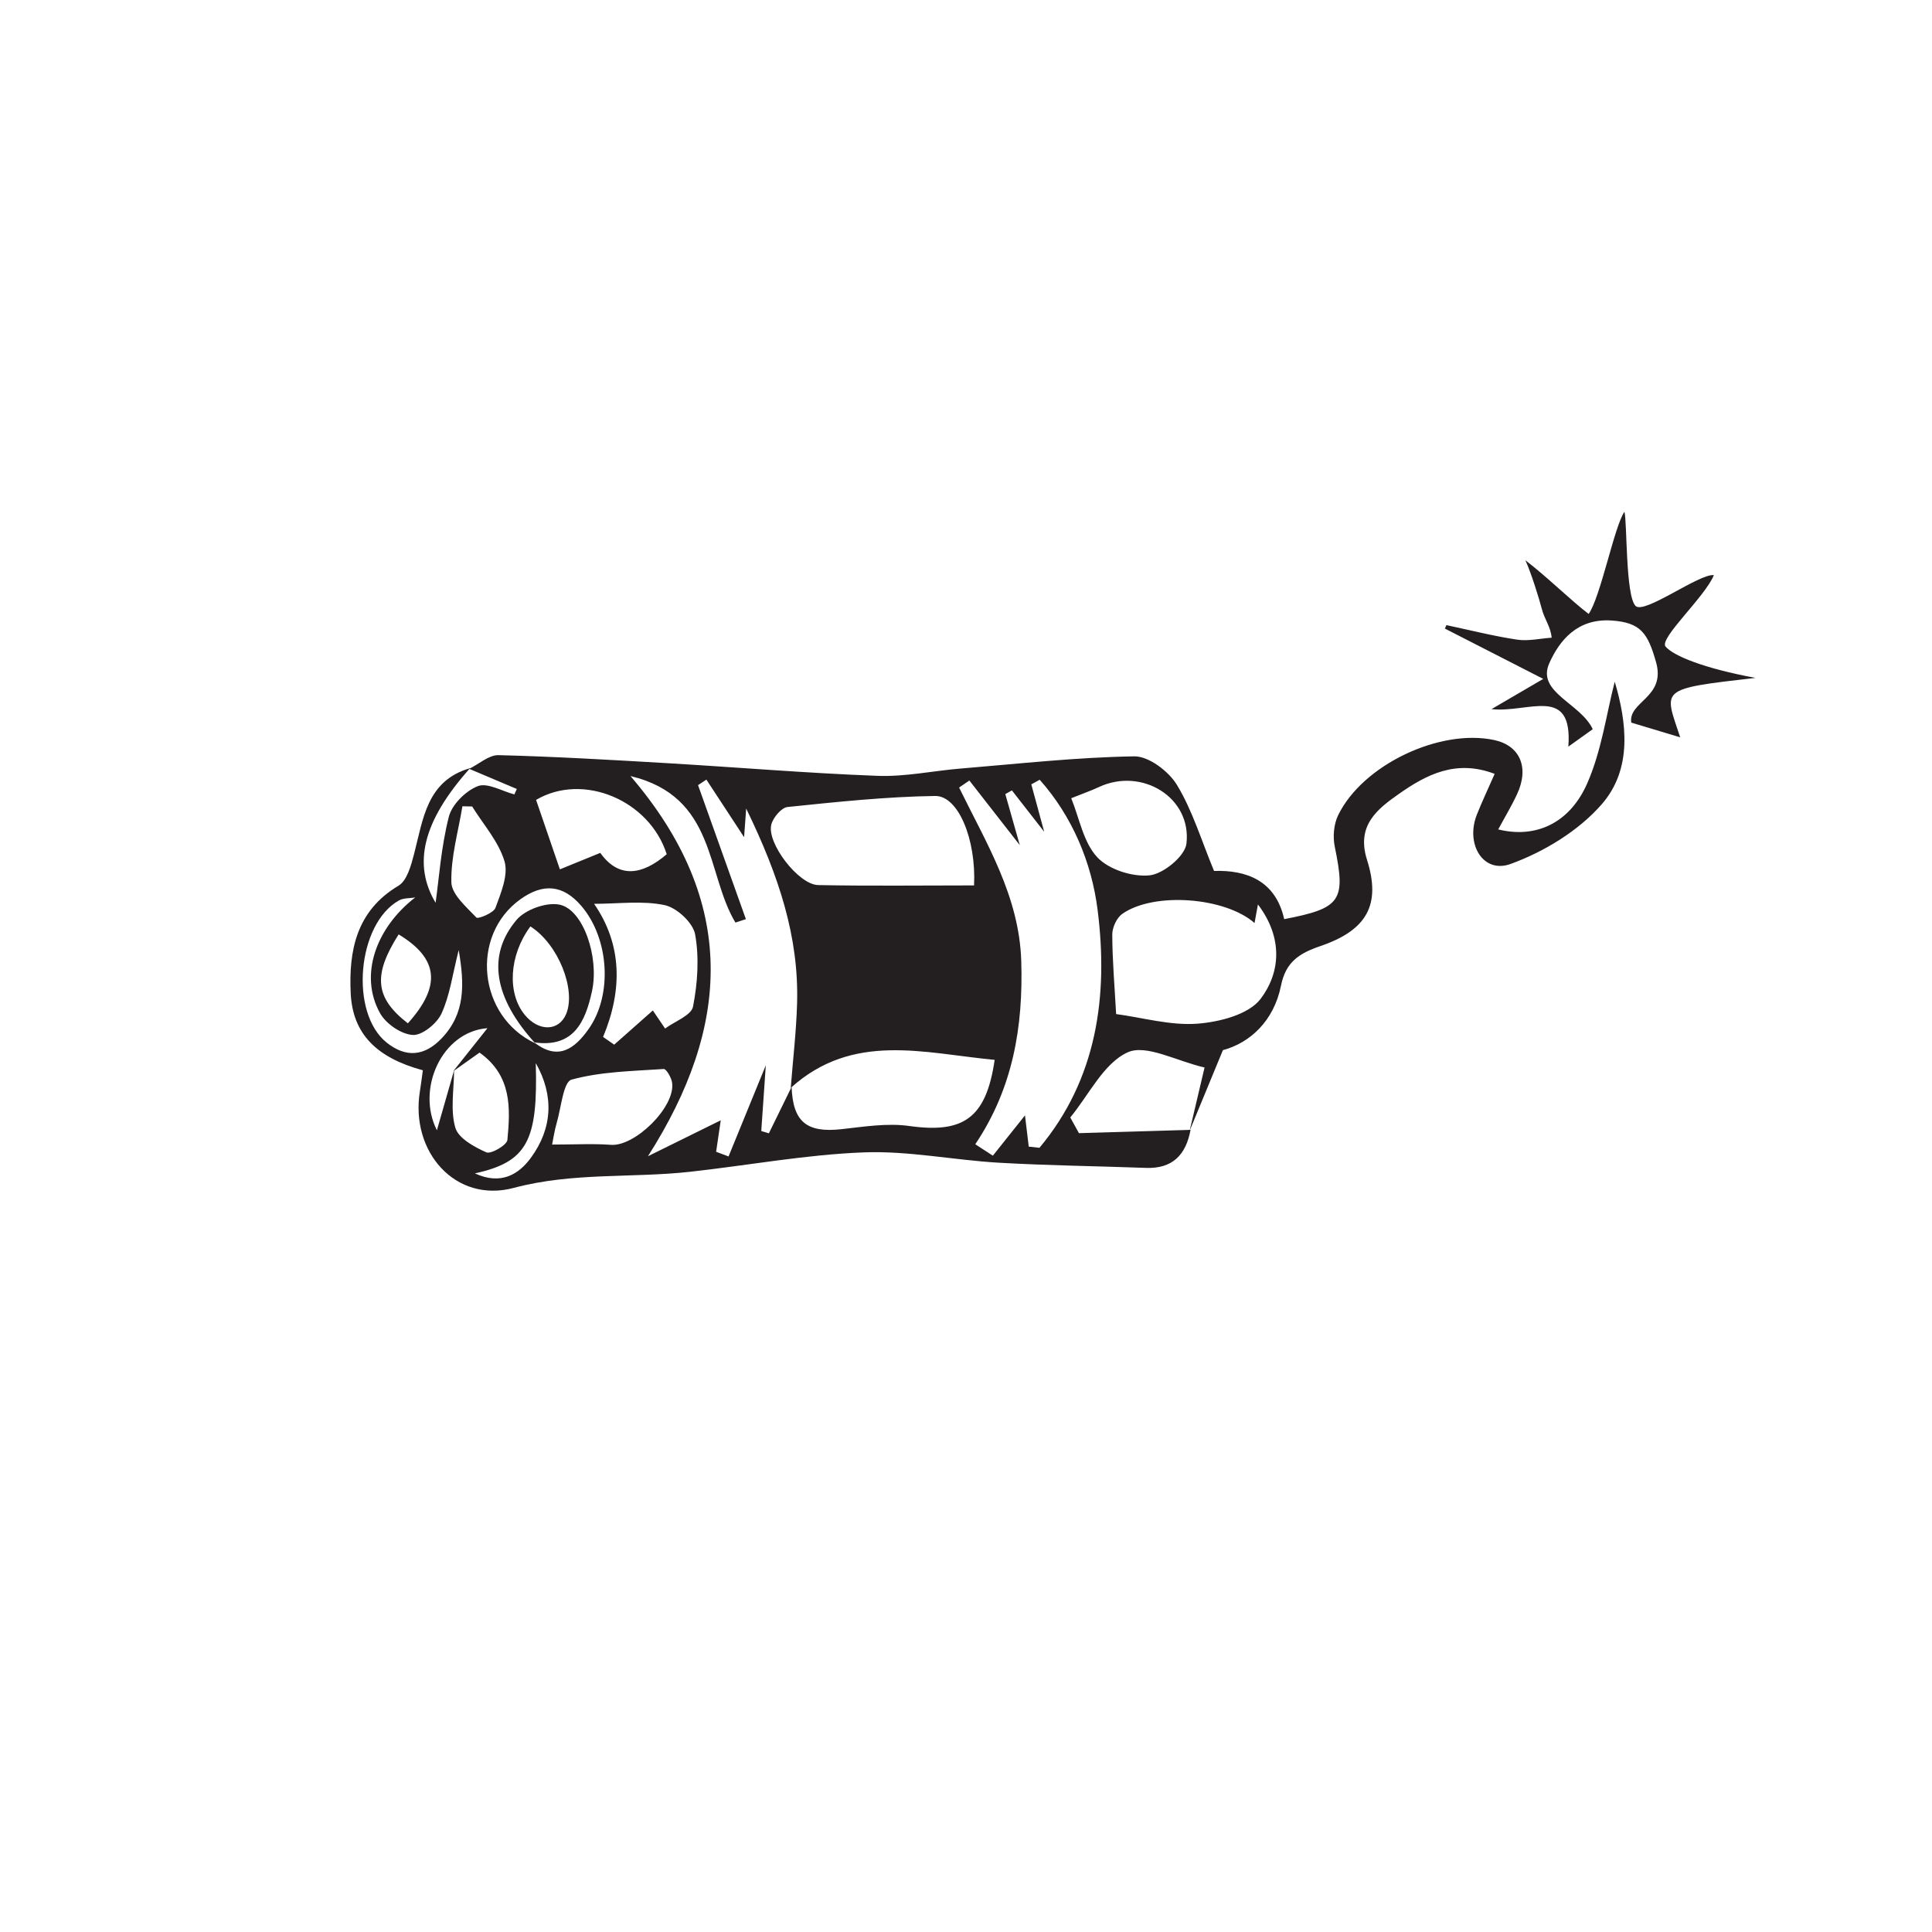
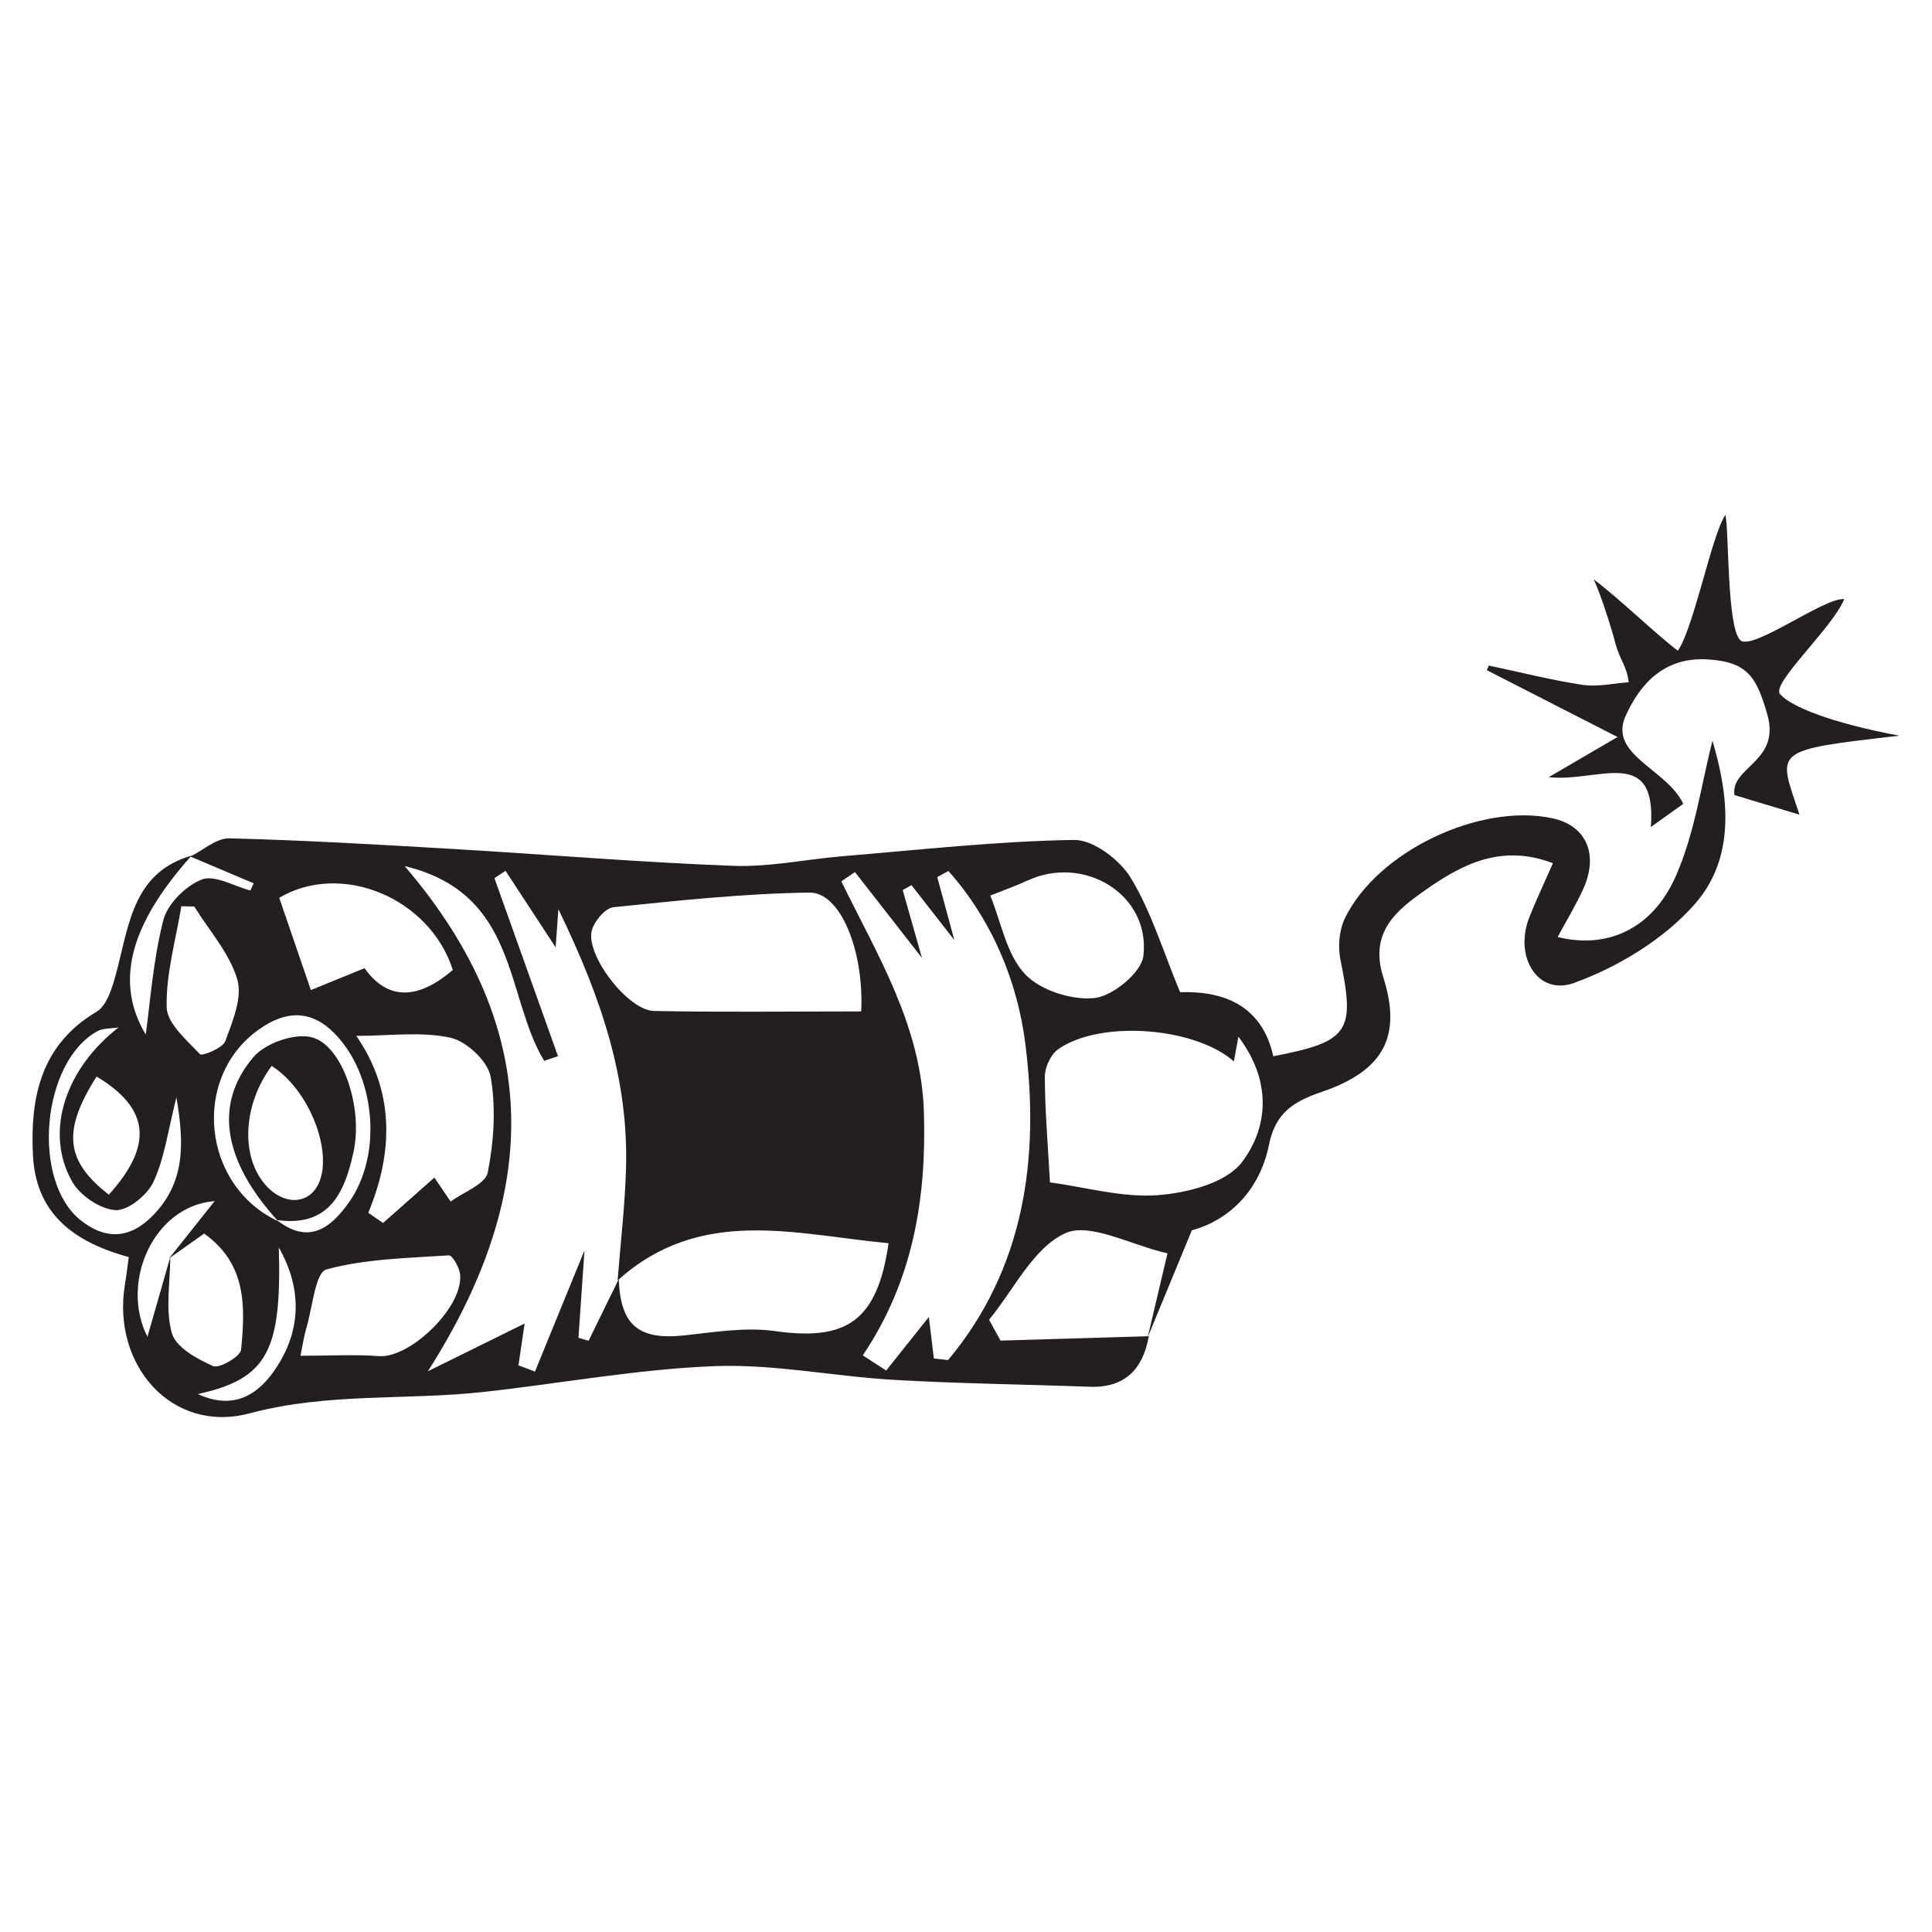
- <svg xmlns="http://www.w3.org/2000/svg" version="1.1" width="425.197pt" height="425.197pt" viewBox="0 0 425.197 425.197" id="svg32">
+ <svg xmlns="http://www.w3.org/2000/svg" version="1.1" width="320pt" height="320pt" viewBox="0 0 320 320" id="svg32">
  <defs id="defs2">
    <clipPath id="clip_0">
-       <path transform="matrix(1,0,0,-1,0,425.197)" d="M0 425.197H425.197V0H0Z" id="path1" />
+       <path transform="matrix(1,0,0,-1,0,425.197)" d="M 0,425.197 H 425.197 V 0 H 0 Z" id="path1" />
    </clipPath>
    <clipPath id="clip_1">
-       <path transform="matrix(1,0,0,-1,0,425.197)" d="M0 425.197H425.197V0H0Z" id="path2" />
+       <path transform="matrix(1,0,0,-1,0,425.197)" d="M 0,425.197 H 425.197 V 0 H 0 Z" id="path2" />
    </clipPath>
  </defs>
-   <path transform="matrix(1 0 0 -1 116.732 203.888)" d="M0 0C-4.727-6.375-5.136-14.731-1.235-19.469 1.825-23.186 6.234-23.106 7.852-19.306 10.106-14.012 6.188-3.933 0 0M1.061-25.719C-7.945-15.837-9.704-6.422-3.036 1.448-1.11 3.722 3.537 5.382 6.415 4.791 11.631 3.719 15.172-6.743 13.565-14.201 12.111-20.945 9.545-26.772 .845-25.522 .849-25.525 1.061-25.719 1.061-25.719" fill="#231f20" id="path23" clip-path="none" />
-   <path transform="matrix(1 0 0 -1 117.913 233.968)" d="M0 0C.491-17.069-1.85-21.738-13.401-24.272-7.669-26.916-3.745-24.491-1.064-20.826 3.69-14.324 4.054-7.136 0 0M-28.152 8.752C-20.703 17.012-21.444 23.053-30.181 28.324-35.842 19.393-35.439 14.396-28.152 8.752M-26.54 36.453C-27.738 36.251-29.108 36.358-30.106 35.8-39.313 30.657-41.024 11.027-32.795 4.497-28.607 1.174-24.521 1.445-20.696 5.468-15.556 10.872-15.634 17.149-16.962 24.867-18.343 19.443-18.914 14.873-20.755 10.89-21.769 8.695-25.004 6.063-27.078 6.193-29.62 6.352-32.969 8.649-34.265 10.972-38.947 19.364-35.148 29.793-26.54 36.453M-13.999 56.476C-14.714 56.492-15.428 56.508-16.143 56.523-17.059 50.944-18.706 45.349-18.577 39.794-18.515 37.113-15.267 34.363-13.059 32.024-12.72 31.665-9.288 33.026-8.869 34.17-7.668 37.451-5.994 41.409-6.878 44.4-8.164 48.747-11.524 52.481-13.999 56.476M3.595-17.929C8.549-17.929 12.573-17.689 16.557-17.988 21.827-18.384 30.727-9.681 30.011-4.342 29.86-3.216 28.728-1.26 28.158-1.299 21.348-1.759 14.377-1.859 7.881-3.636 6.061-4.133 5.593-9.783 4.623-13.104 4.111-14.855 3.854-16.682 3.595-17.929M.067 57.925C1.807 52.849 3.359 48.325 5.308 42.64 8.305 43.862 11.14 45.018 14.197 46.264 18.218 40.628 23.337 41.271 28.819 45.968 25.027 57.888 10.375 64.012 .067 57.925M117.842 58.294C119.638 53.908 120.509 48.594 123.563 45.315 126.094 42.597 131.349 40.916 135.12 41.326 138.154 41.656 142.88 45.555 143.201 48.298 144.387 58.452 133.384 65.154 123.958 60.762 122.152 59.921 120.26 59.263 117.842 58.294M12.833 35.055C18.986 26.164 19.153 16.155 14.815 5.759 15.63 5.192 16.446 4.625 17.261 4.058 20.308 6.755 23.355 9.451 25.766 11.584 26.322 10.763 27.391 9.185 28.461 7.607 30.606 9.197 34.231 10.498 34.609 12.433 35.617 17.602 35.993 23.181 35.074 28.32 34.617 30.878 31.06 34.187 28.391 34.76 23.533 35.801 18.292 35.055 12.833 35.055M96.46 39.104C96.944 49.241 92.988 58.864 87.894 58.79 77.055 58.633 66.218 57.477 55.418 56.363 54.062 56.223 52.236 54.045 51.837 52.498 50.788 48.443 57.822 39.267 62.141 39.18 73.387 38.955 84.642 39.104 96.46 39.104M158.186 30.825C151.751 36.506 136.07 37.743 129.087 32.846 127.855 31.982 126.873 29.847 126.877 28.302 126.892 22.713 127.377 17.127 127.725 10.792 133.638 9.994 139.705 8.229 145.604 8.674 150.479 9.042 156.918 10.69 159.529 14.142 163.925 19.954 164.479 27.604 158.935 34.916 158.616 33.174 158.402 32 158.186 30.825M96.729-17.861C98.017-18.699 99.306-19.538 100.595-20.376 103.039-17.312 105.482-14.248 107.668-11.506 107.877-13.245 108.185-15.813 108.493-18.381 109.279-18.469 110.065-18.557 110.851-18.644 123.515-3.487 126.035 14.788 123.652 33.699 122.329 44.197 118.05 54.338 110.906 62.36 110.29 62.022 109.674 61.685 109.058 61.347 109.867 58.37 110.675 55.393 111.89 50.919 108.766 54.922 106.778 57.468 104.791 60.014 104.306 59.745 103.821 59.475 103.336 59.206 104.382 55.518 105.428 51.83 106.524 47.967 102.679 52.895 99.052 57.543 95.426 62.19 94.673 61.676 93.92 61.162 93.167 60.647 99.152 48.404 106.408 36.746 106.846 22.445 107.288 8.056 105.041-5.478 96.729-17.861M56.303-5.237C56.594-12.959 59.635-15.388 67.3-14.542 72.24-13.997 77.347-13.16 82.183-13.841 94.05-15.512 99.117-12.197 100.993 .712 85.441 2.177 69.816 6.913 56.114-5.458 56.595 .722 57.328 6.895 57.508 13.084 57.934 27.717 53.565 41.093 46.306 56.028 46.024 52.161 45.924 50.777 45.847 49.721 43.018 54.041 40.283 58.218 37.548 62.394 36.936 61.988 36.325 61.582 35.713 61.175 39.223 51.345 42.733 41.514 46.243 31.683 45.476 31.431 44.708 31.179 43.941 30.927 37.439 41.734 39.739 58.652 20.842 63.174 44.584 35.503 42.867 8.002 24.689-20.497 30.4-17.679 34.94-15.439 40.709-12.592 40.163-16.313 39.928-17.915 39.693-19.517 40.605-19.86 41.516-20.203 42.428-20.546 45.174-13.826 47.919-7.106 50.626-.483 50.299-5.215 49.964-10.083 49.628-14.951 50.187-15.117 50.745-15.283 51.304-15.449 52.968-12.048 54.632-8.647 56.303-5.237M-18.177-1.808C-15.576 1.466-12.975 4.74-10.633 7.688-20.741 6.909-26.345-5.787-21.759-14.785-20.777-11.357-19.378-6.474-17.98-1.59-17.994-5.821-18.829-10.286-17.713-14.194-17.045-16.536-13.531-18.469-10.879-19.639-9.857-20.089-6.35-18.04-6.244-16.915-5.581-9.924-5.242-2.765-12.371 2.311-14.409 .866-16.289-.467-18.177-1.808M-.12 4.36-.333 4.554C4.914 .429 8.576 3.163 11.637 7.507 16.976 15.083 16.122 27.44 10.054 34.559 5.982 39.337 1.561 39.602-3.383 36.056-14.523 28.068-12.693 10.24-.12 4.36M144.103-14.692C143.103-20.149 140.17-23.279 134.282-23.062 123.482-22.665 112.667-22.546 101.881-21.922 91.953-21.348 82.017-19.268 72.154-19.65 59.405-20.144 46.734-22.506 34.013-23.913 21.105-25.341 8.146-24.001-4.853-27.468-17.697-30.893-27.662-19.471-25.501-6.21-25.248-4.66-25.063-3.098-24.852-1.581-34.923 1.152-40.292 6.335-40.728 15.345-41.181 24.711-39.505 33.511-30.22 39.032-28.343 40.148-27.446 43.487-26.794 45.984-24.773 53.72-24.014 62.144-14.455 64.911-25.102 53.032-27.016 43.605-22.043 35.279-21.318 40.453-20.846 47.485-19.137 54.202-18.448 56.91-15.432 59.906-12.762 60.951-10.64 61.782-7.435 59.844-4.71 59.135-4.531 59.533-4.351 59.931-4.172 60.329-7.665 61.808-11.158 63.286-14.652 64.764-12.497 65.819-10.318 67.826-8.192 67.773 4.149 67.462 16.481 66.739 28.808 66.016 44.276 65.109 59.727 63.801 75.206 63.219 81.289 62.99 87.423 64.324 93.544 64.828 106.261 65.873 118.978 67.309 131.712 67.509 134.895 67.559 139.291 64.223 141.112 61.22 144.524 55.595 146.46 49.076 149.277 42.287 156.287 42.517 162.809 40.266 164.713 31.682 177.291 34.09 178.291 35.756 175.841 47.646 175.392 49.824 175.624 52.563 176.581 54.539 181.952 65.628 198.966 73.673 210.944 71.097 216.596 69.882 218.692 65.076 215.983 59.227 214.769 56.606 213.266 54.119 211.817 51.43 219.976 49.404 227.505 52.686 231.413 61.578 234.566 68.749 235.625 76.84 237.462 83.941 240.078 75.052 241.435 64.773 234.566 56.926 229.457 51.091 221.899 46.497 214.534 43.823 208.493 41.629 204.551 48.209 207.123 54.701 208.195 57.409 209.448 60.045 211.031 63.652 202.497 66.922 195.937 63.436 189.957 59.241 185.235 55.929 180.539 52.314 182.937 44.749 186.05 34.934 182.978 29.27 172.742 25.776 167.998 24.157 165.058 22.275 164.001 17.013 162.44 9.242 157.148 4.434 151.225 2.851 148.449-3.88 146.177-9.385 143.904-14.892 144.974-10.355 146.045-5.816 147.189-.969 140.986 .454 134.32 4.229 130.241 2.359 124.96-.062 121.742-6.984 117.636-11.968 118.271-13.118 118.906-14.269 119.542-15.42 127.729-15.177 135.916-14.934 144.103-14.692" fill="#231f20" id="path3" clip-path="none" />
-   <path transform="matrix(1 0 0 -1 386.345 149.191)" d="M0 0C-21.53-2.474-20.104-2.327-16.566-13.083-19.881-12.085-23.339-11.043-27.328-9.841-28.062-5.209-19.673-4.342-21.874 3.439-23.665 9.771-25.197 12.208-31.705 12.629-39.248 13.117-43.159 8.184-45.372 3.238-48.247-3.189-38.514-5.532-35.812-11.289-37.496-12.493-39.177-13.693-41.18-15.125-40.177-1.472-49.95-7.771-58.096-6.875-53.612-4.256-50.927-2.688-46.702-.221-54.662 3.851-61.505 7.351-68.348 10.851-68.238 11.105-68.129 11.36-68.019 11.615-62.843 10.518-57.699 9.208-52.476 8.419-50.014 8.046-47.401 8.673-44.856 8.847-45.086 11.338-46.412 12.821-47.029 15.212-47.593 17.402-49.383 23.2-50.644 25.887-46.15 22.493-40.49 16.925-36.711 14.071-34.069 17.847-31.051 33.397-28.838 36.561-28.221 34.309-28.621 18.023-26.378 15.827-24.443 13.933-12.32 23.013-9.151 22.615-11.115 17.802-21.299 8.654-19.777 6.881-18.014 4.826-11.271 2.086 0 0" fill="#231f20" id="path4" clip-path="none" />
-   <text fill="#231f20" xml:space="preserve" transform="translate(0, 425.197)" font-size="12" font-family="MyriadPro" id="text25" clip-path="none">
-     <tspan y="-213.478" x="205.638" id="tspan25"> </tspan>
-   </text>
+   <g id="g1" transform="translate(-71.73162,-27.34011)">
+     <path transform="matrix(1,0,0,-1,116.732,203.888)" d="m 0,0 c -4.727,-6.375 -5.136,-14.731 -1.235,-19.469 3.06,-3.717 7.469,-3.637 9.087,0.163 C 10.106,-14.012 6.188,-3.933 0,0 m 1.061,-25.719 c -9.006,9.882 -10.765,19.297 -4.097,27.167 1.926,2.274 6.573,3.934 9.451,3.343 5.216,-1.072 8.757,-11.534 7.15,-18.992 -1.454,-6.744 -4.02,-12.571 -12.72,-11.321 0.004,-0.003 0.216,-0.197 0.216,-0.197" fill="#231f20" id="path23" clip-path="none" />
+     <path transform="matrix(1,0,0,-1,117.913,233.968)" d="m 0,0 c 0.491,-17.069 -1.85,-21.738 -13.401,-24.272 5.732,-2.644 9.656,-0.219 12.337,3.446 C 3.69,-14.324 4.054,-7.136 0,0 m -28.152,8.752 c 7.449,8.26 6.708,14.301 -2.029,19.572 -5.661,-8.931 -5.258,-13.928 2.029,-19.572 m 1.612,27.701 c -1.198,-0.202 -2.568,-0.095 -3.566,-0.653 -9.207,-5.143 -10.918,-24.773 -2.689,-31.303 4.188,-3.323 8.274,-3.052 12.099,0.971 5.14,5.404 5.062,11.681 3.734,19.399 -1.381,-5.424 -1.952,-9.994 -3.793,-13.977 -1.014,-2.195 -4.249,-4.827 -6.323,-4.697 -2.542,0.159 -5.891,2.456 -7.187,4.779 -4.682,8.392 -0.883,18.821 7.725,25.481 m 12.541,20.023 c -0.715,0.016 -1.429,0.032 -2.144,0.047 -0.916,-5.579 -2.563,-11.174 -2.434,-16.729 0.062,-2.681 3.31,-5.431 5.518,-7.77 0.339,-0.359 3.771,1.002 4.19,2.146 1.201,3.281 2.875,7.239 1.991,10.23 -1.286,4.347 -4.646,8.081 -7.121,12.076 M 3.595,-17.929 c 4.954,0 8.978,0.24 12.962,-0.059 5.27,-0.396 14.17,8.307 13.454,13.646 -0.151,1.126 -1.283,3.082 -1.853,3.043 -6.81,-0.46 -13.781,-0.56 -20.277,-2.337 -1.82,-0.497 -2.288,-6.147 -3.258,-9.468 -0.512,-1.751 -0.769,-3.578 -1.028,-4.825 M 0.067,57.925 c 1.74,-5.076 3.292,-9.6 5.241,-15.285 2.997,1.222 5.832,2.378 8.889,3.624 4.021,-5.636 9.14,-4.993 14.622,-0.296 -3.792,11.92 -18.444,18.044 -28.752,11.957 m 117.775,0.369 c 1.796,-4.386 2.667,-9.7 5.721,-12.979 2.531,-2.718 7.786,-4.399 11.557,-3.989 3.034,0.33 7.76,4.229 8.081,6.972 1.186,10.154 -9.817,16.856 -19.243,12.464 -1.806,-0.841 -3.698,-1.499 -6.116,-2.468 M 12.833,35.055 c 6.153,-8.891 6.32,-18.9 1.982,-29.296 0.815,-0.567 1.631,-1.134 2.446,-1.701 3.047,2.697 6.094,5.393 8.505,7.526 0.556,-0.821 1.625,-2.399 2.695,-3.977 2.145,1.59 5.77,2.891 6.148,4.826 1.008,5.169 1.384,10.748 0.465,15.887 -0.457,2.558 -4.014,5.867 -6.683,6.44 -4.858,1.041 -10.099,0.295 -15.558,0.295 M 96.46,39.104 C 96.944,49.241 92.988,58.864 87.894,58.79 77.055,58.633 66.218,57.477 55.418,56.363 54.062,56.223 52.236,54.045 51.837,52.498 50.788,48.443 57.822,39.267 62.141,39.18 73.387,38.955 84.642,39.104 96.46,39.104 m 61.726,-8.279 c -6.435,5.681 -22.116,6.918 -29.099,2.021 -1.232,-0.864 -2.214,-2.999 -2.21,-4.544 0.015,-5.589 0.5,-11.175 0.848,-17.51 5.913,-0.798 11.98,-2.563 17.879,-2.118 4.875,0.368 11.314,2.016 13.925,5.468 4.396,5.812 4.95,13.462 -0.594,20.774 -0.319,-1.742 -0.533,-2.916 -0.749,-4.091 M 96.729,-17.861 c 1.288,-0.838 2.577,-1.677 3.866,-2.515 2.444,3.064 4.887,6.128 7.073,8.87 0.209,-1.739 0.517,-4.307 0.825,-6.875 0.786,-0.088 1.572,-0.176 2.358,-0.263 12.664,15.157 15.184,33.432 12.801,52.343 -1.323,10.498 -5.602,20.639 -12.746,28.661 -0.616,-0.338 -1.232,-0.675 -1.848,-1.013 0.809,-2.977 1.617,-5.954 2.832,-10.428 -3.124,4.003 -5.112,6.549 -7.099,9.095 -0.485,-0.269 -0.97,-0.539 -1.455,-0.808 1.046,-3.688 2.092,-7.376 3.188,-11.239 -3.845,4.928 -7.472,9.576 -11.098,14.223 C 94.673,61.676 93.92,61.162 93.167,60.647 99.152,48.404 106.408,36.746 106.846,22.445 107.288,8.056 105.041,-5.478 96.729,-17.861 M 56.303,-5.237 c 0.291,-7.722 3.332,-10.151 10.997,-9.305 4.94,0.545 10.047,1.382 14.883,0.701 11.867,-1.671 16.934,1.644 18.81,14.553 -15.552,1.465 -31.177,6.201 -44.879,-6.17 0.481,6.18 1.214,12.353 1.394,18.542 0.426,14.633 -3.943,28.009 -11.202,42.944 -0.282,-3.867 -0.382,-5.251 -0.459,-6.307 -2.829,4.32 -5.564,8.497 -8.299,12.673 -0.612,-0.406 -1.223,-0.812 -1.835,-1.219 3.51,-9.83 7.02,-19.661 10.53,-29.492 -0.767,-0.252 -1.535,-0.504 -2.302,-0.756 -6.502,10.807 -4.202,27.725 -23.099,32.247 23.742,-27.671 22.025,-55.172 3.847,-83.671 5.711,2.818 10.251,5.058 16.02,7.905 -0.546,-3.721 -0.781,-5.323 -1.016,-6.925 0.912,-0.343 1.823,-0.686 2.735,-1.029 2.746,6.72 5.491,13.44 8.198,20.063 -0.327,-4.732 -0.662,-9.6 -0.998,-14.468 0.559,-0.166 1.117,-0.332 1.676,-0.498 1.664,3.401 3.328,6.802 4.999,10.212 m -74.48,3.429 c 2.601,3.274 5.202,6.548 7.544,9.496 -10.108,-0.779 -15.712,-13.475 -11.126,-22.473 0.982,3.428 2.381,8.311 3.779,13.195 -0.014,-4.231 -0.849,-8.696 0.267,-12.604 0.668,-2.342 4.182,-4.275 6.834,-5.445 1.022,-0.45 4.529,1.599 4.635,2.724 0.663,6.991 1.002,14.15 -6.127,19.226 -2.038,-1.445 -3.918,-2.778 -5.806,-4.119 M -0.12,4.36 -0.333,4.554 C 4.914,0.429 8.576,3.163 11.637,7.507 16.976,15.083 16.122,27.44 10.054,34.559 5.982,39.337 1.561,39.602 -3.383,36.056 -14.523,28.068 -12.693,10.24 -0.12,4.36 m 144.223,-19.052 c -1,-5.457 -3.933,-8.587 -9.821,-8.37 -10.8,0.397 -21.615,0.516 -32.401,1.14 -9.928,0.574 -19.864,2.654 -29.727,2.272 -12.749,-0.494 -25.42,-2.856 -38.141,-4.263 -12.908,-1.428 -25.867,-0.088 -38.866,-3.555 -12.844,-3.425 -22.809,7.997 -20.648,21.258 0.253,1.55 0.438,3.112 0.649,4.629 -10.071,2.733 -15.44,7.916 -15.876,16.926 -0.453,9.366 1.223,18.166 10.508,23.687 1.877,1.116 2.774,4.455 3.426,6.952 2.021,7.736 2.78,16.16 12.339,18.927 -10.647,-11.879 -12.561,-21.306 -7.588,-29.632 0.725,5.174 1.197,12.206 2.906,18.923 0.689,2.708 3.705,5.704 6.375,6.749 2.122,0.831 5.327,-1.107 8.052,-1.816 0.179,0.398 0.359,0.796 0.538,1.194 -3.493,1.479 -6.986,2.957 -10.48,4.435 2.155,1.055 4.334,3.062 6.46,3.009 12.341,-0.311 24.673,-1.034 37,-1.757 15.468,-0.907 30.919,-2.215 46.398,-2.797 6.083,-0.229 12.217,1.105 18.338,1.609 12.717,1.045 25.434,2.481 38.168,2.681 3.183,0.05 7.579,-3.286 9.4,-6.289 3.412,-5.625 5.348,-12.144 8.165,-18.933 7.01,0.23 13.532,-2.021 15.436,-10.605 12.578,2.408 13.578,4.074 11.128,15.964 -0.449,2.178 -0.217,4.917 0.74,6.893 5.371,11.089 22.385,19.134 34.363,16.558 5.652,-1.215 7.748,-6.021 5.039,-11.87 -1.214,-2.621 -2.717,-5.108 -4.166,-7.797 8.159,-2.026 15.688,1.256 19.596,10.148 3.153,7.171 4.212,15.262 6.049,22.363 2.616,-8.889 3.973,-19.168 -2.896,-27.015 -5.109,-5.835 -12.667,-10.429 -20.032,-13.103 -6.041,-2.194 -9.983,4.386 -7.411,10.878 1.072,2.708 2.325,5.344 3.908,8.951 -8.534,3.27 -15.094,-0.216 -21.074,-4.411 -4.722,-3.312 -9.418,-6.927 -7.02,-14.492 3.113,-9.815 0.041,-15.479 -10.195,-18.973 -4.744,-1.619 -7.684,-3.501 -8.741,-8.763 -1.561,-7.771 -6.853,-12.579 -12.776,-14.162 -2.776,-6.731 -5.048,-12.236 -7.321,-17.743 1.07,4.537 2.141,9.076 3.285,13.923 -6.203,1.423 -12.869,5.198 -16.948,3.328 -5.281,-2.421 -8.499,-9.343 -12.605,-14.327 0.635,-1.15 1.27,-2.301 1.906,-3.452 8.187,0.243 16.374,0.486 24.561,0.728" fill="#231f20" id="path3" clip-path="none" />
+     <path transform="matrix(1,0,0,-1,386.345,149.191)" d="m 0,0 c -21.53,-2.474 -20.104,-2.327 -16.566,-13.083 -3.315,0.998 -6.773,2.04 -10.762,3.242 -0.734,4.632 7.655,5.499 5.454,13.28 -1.791,6.332 -3.323,8.769 -9.831,9.19 -7.543,0.488 -11.454,-4.445 -13.667,-9.391 -2.875,-6.427 6.858,-8.77 9.56,-14.527 -1.684,-1.204 -3.365,-2.404 -5.368,-3.836 1.003,13.653 -8.77,7.354 -16.916,8.25 4.484,2.619 7.169,4.187 11.394,6.654 -7.96,4.072 -14.803,7.572 -21.646,11.072 0.11,0.254 0.219,0.509 0.329,0.764 5.176,-1.097 10.32,-2.407 15.543,-3.196 2.462,-0.373 5.075,0.254 7.62,0.428 -0.23,2.491 -1.556,3.974 -2.173,6.365 -0.564,2.19 -2.354,7.988 -3.615,10.675 4.494,-3.394 10.154,-8.962 13.933,-11.816 2.642,3.776 5.66,19.326 7.873,22.49 0.617,-2.252 0.217,-18.538 2.46,-20.734 1.935,-1.894 14.058,7.186 17.227,6.788 C -11.115,17.802 -21.299,8.654 -19.777,6.881 -18.014,4.826 -11.271,2.086 0,0" fill="#231f20" id="path4" clip-path="none" />
+     <text fill="#231f20" xml:space="preserve" transform="translate(0,425.197)" font-size="12px" font-family="MyriadPro" id="text25" clip-path="none">
+       <tspan y="-213.478" x="205.638" id="tspan25"> </tspan>
+     </text>
+   </g>
</svg>
